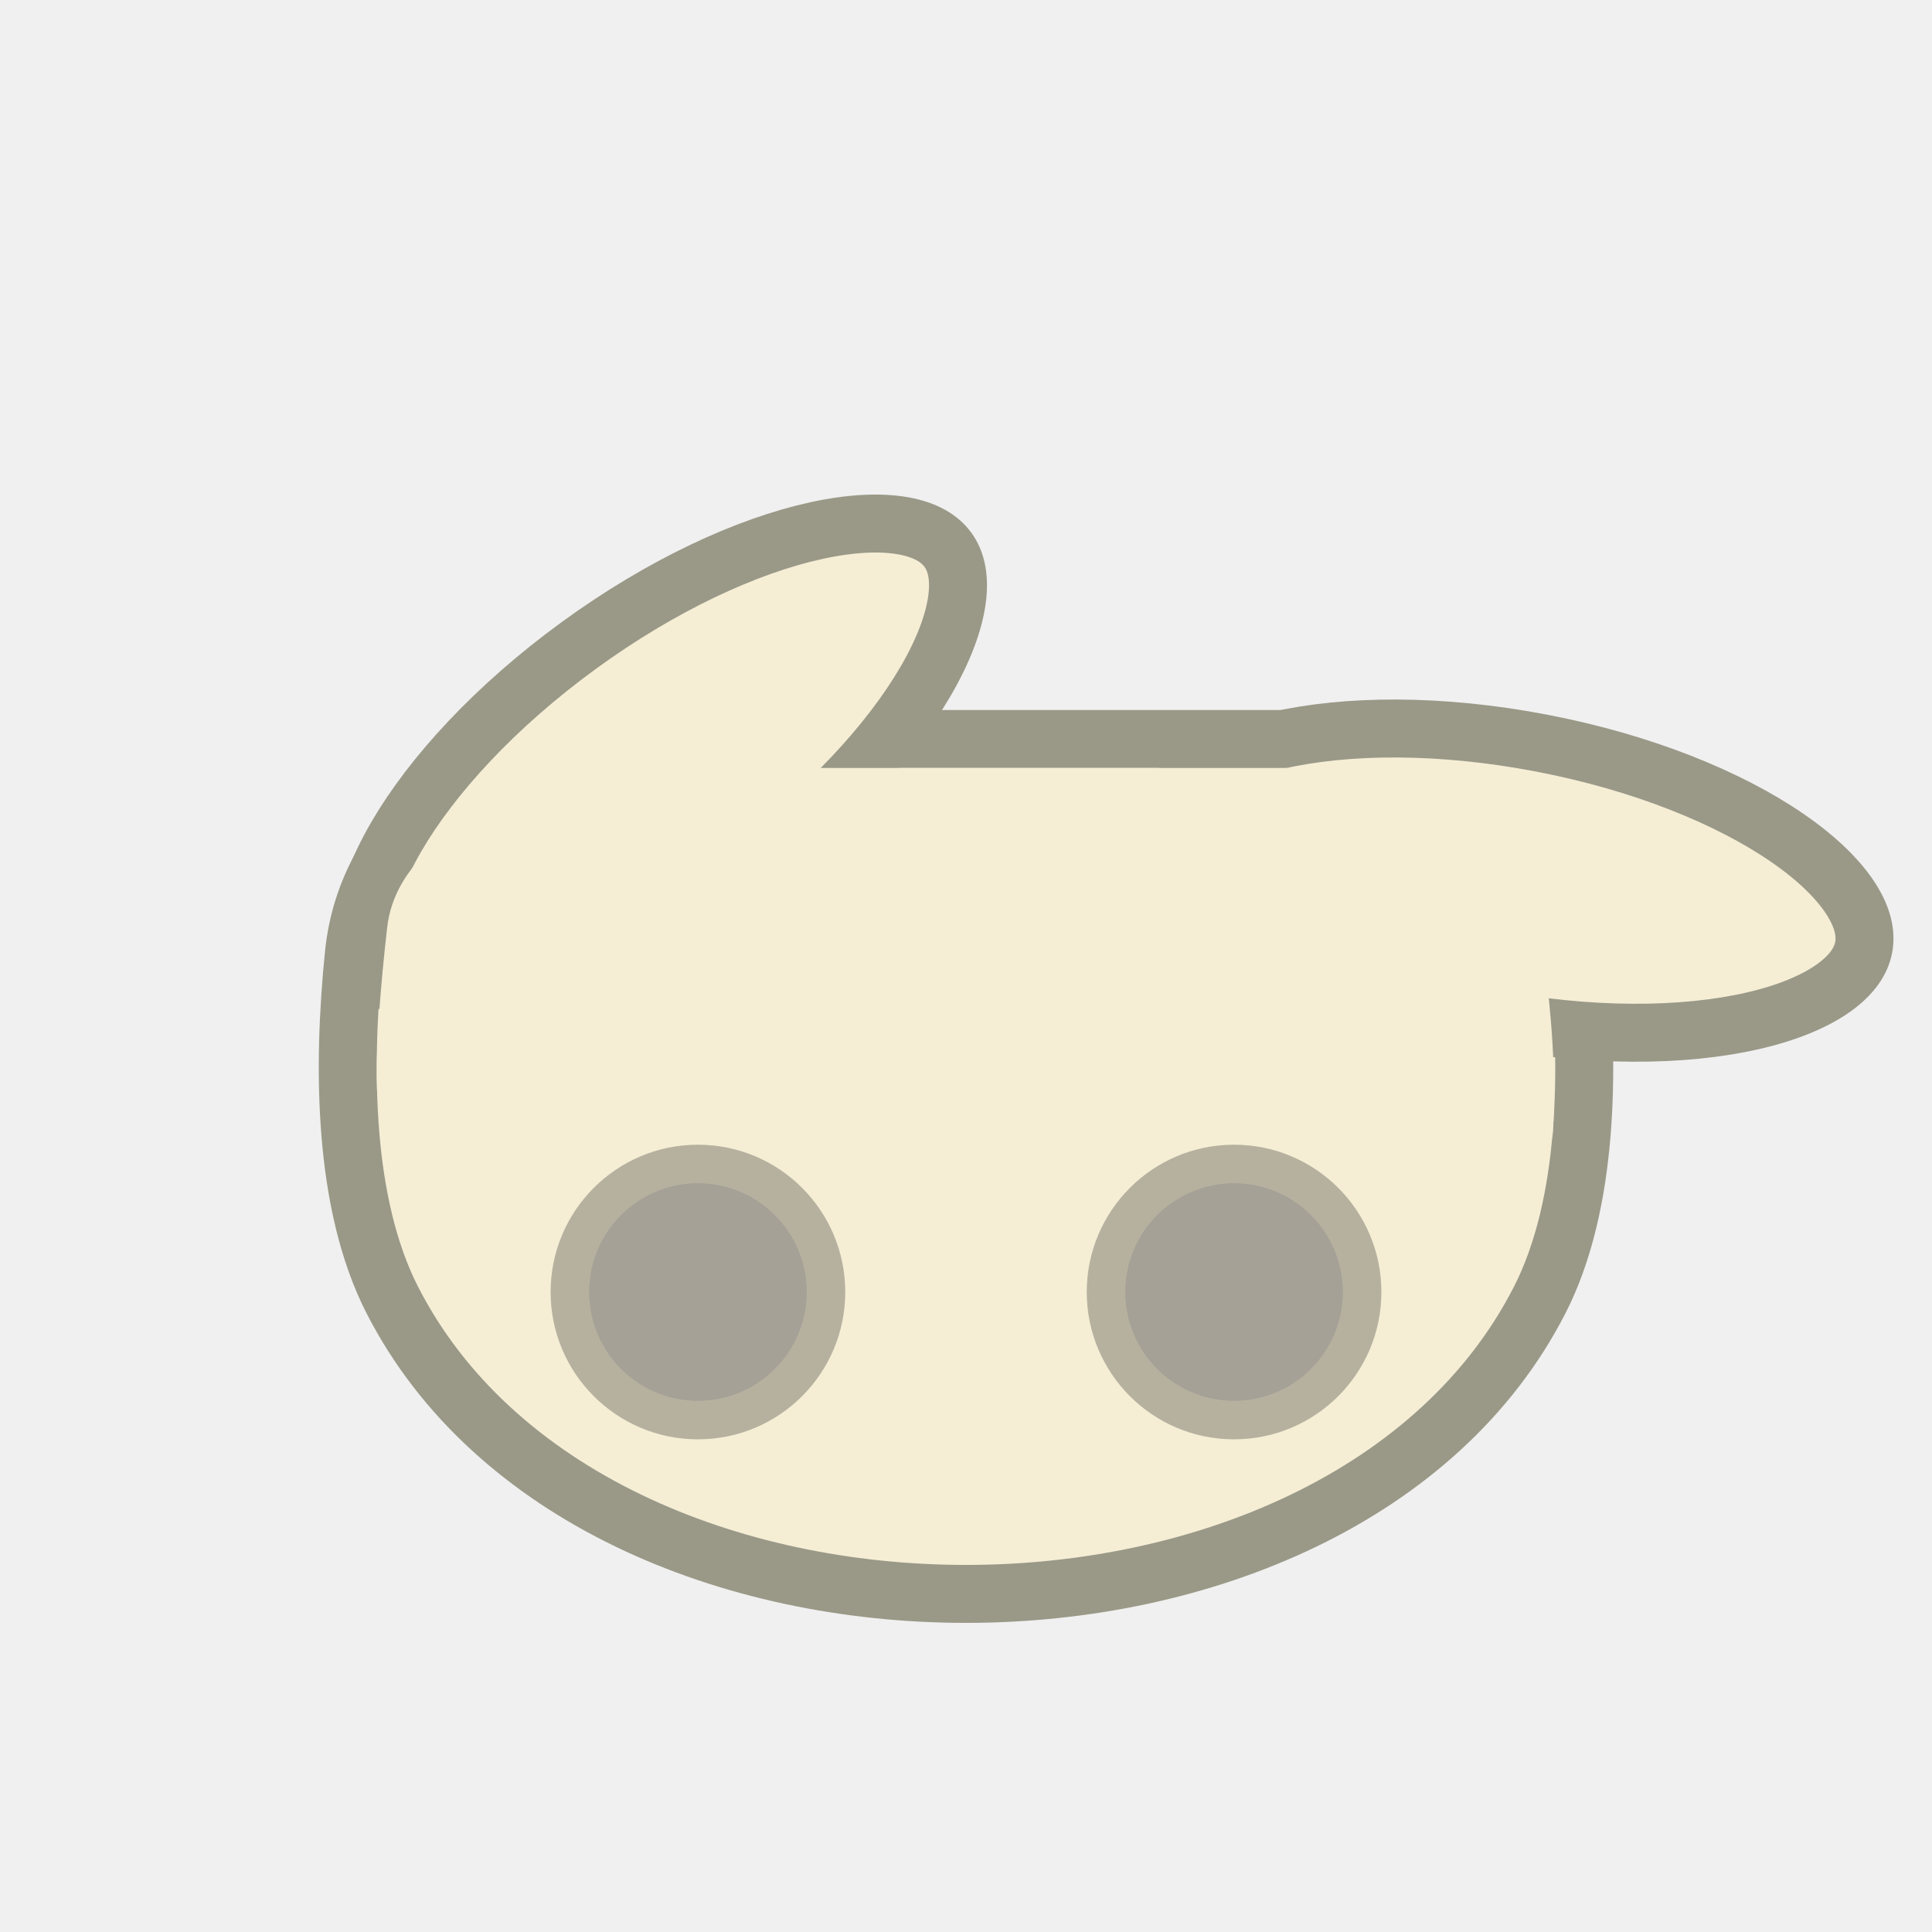
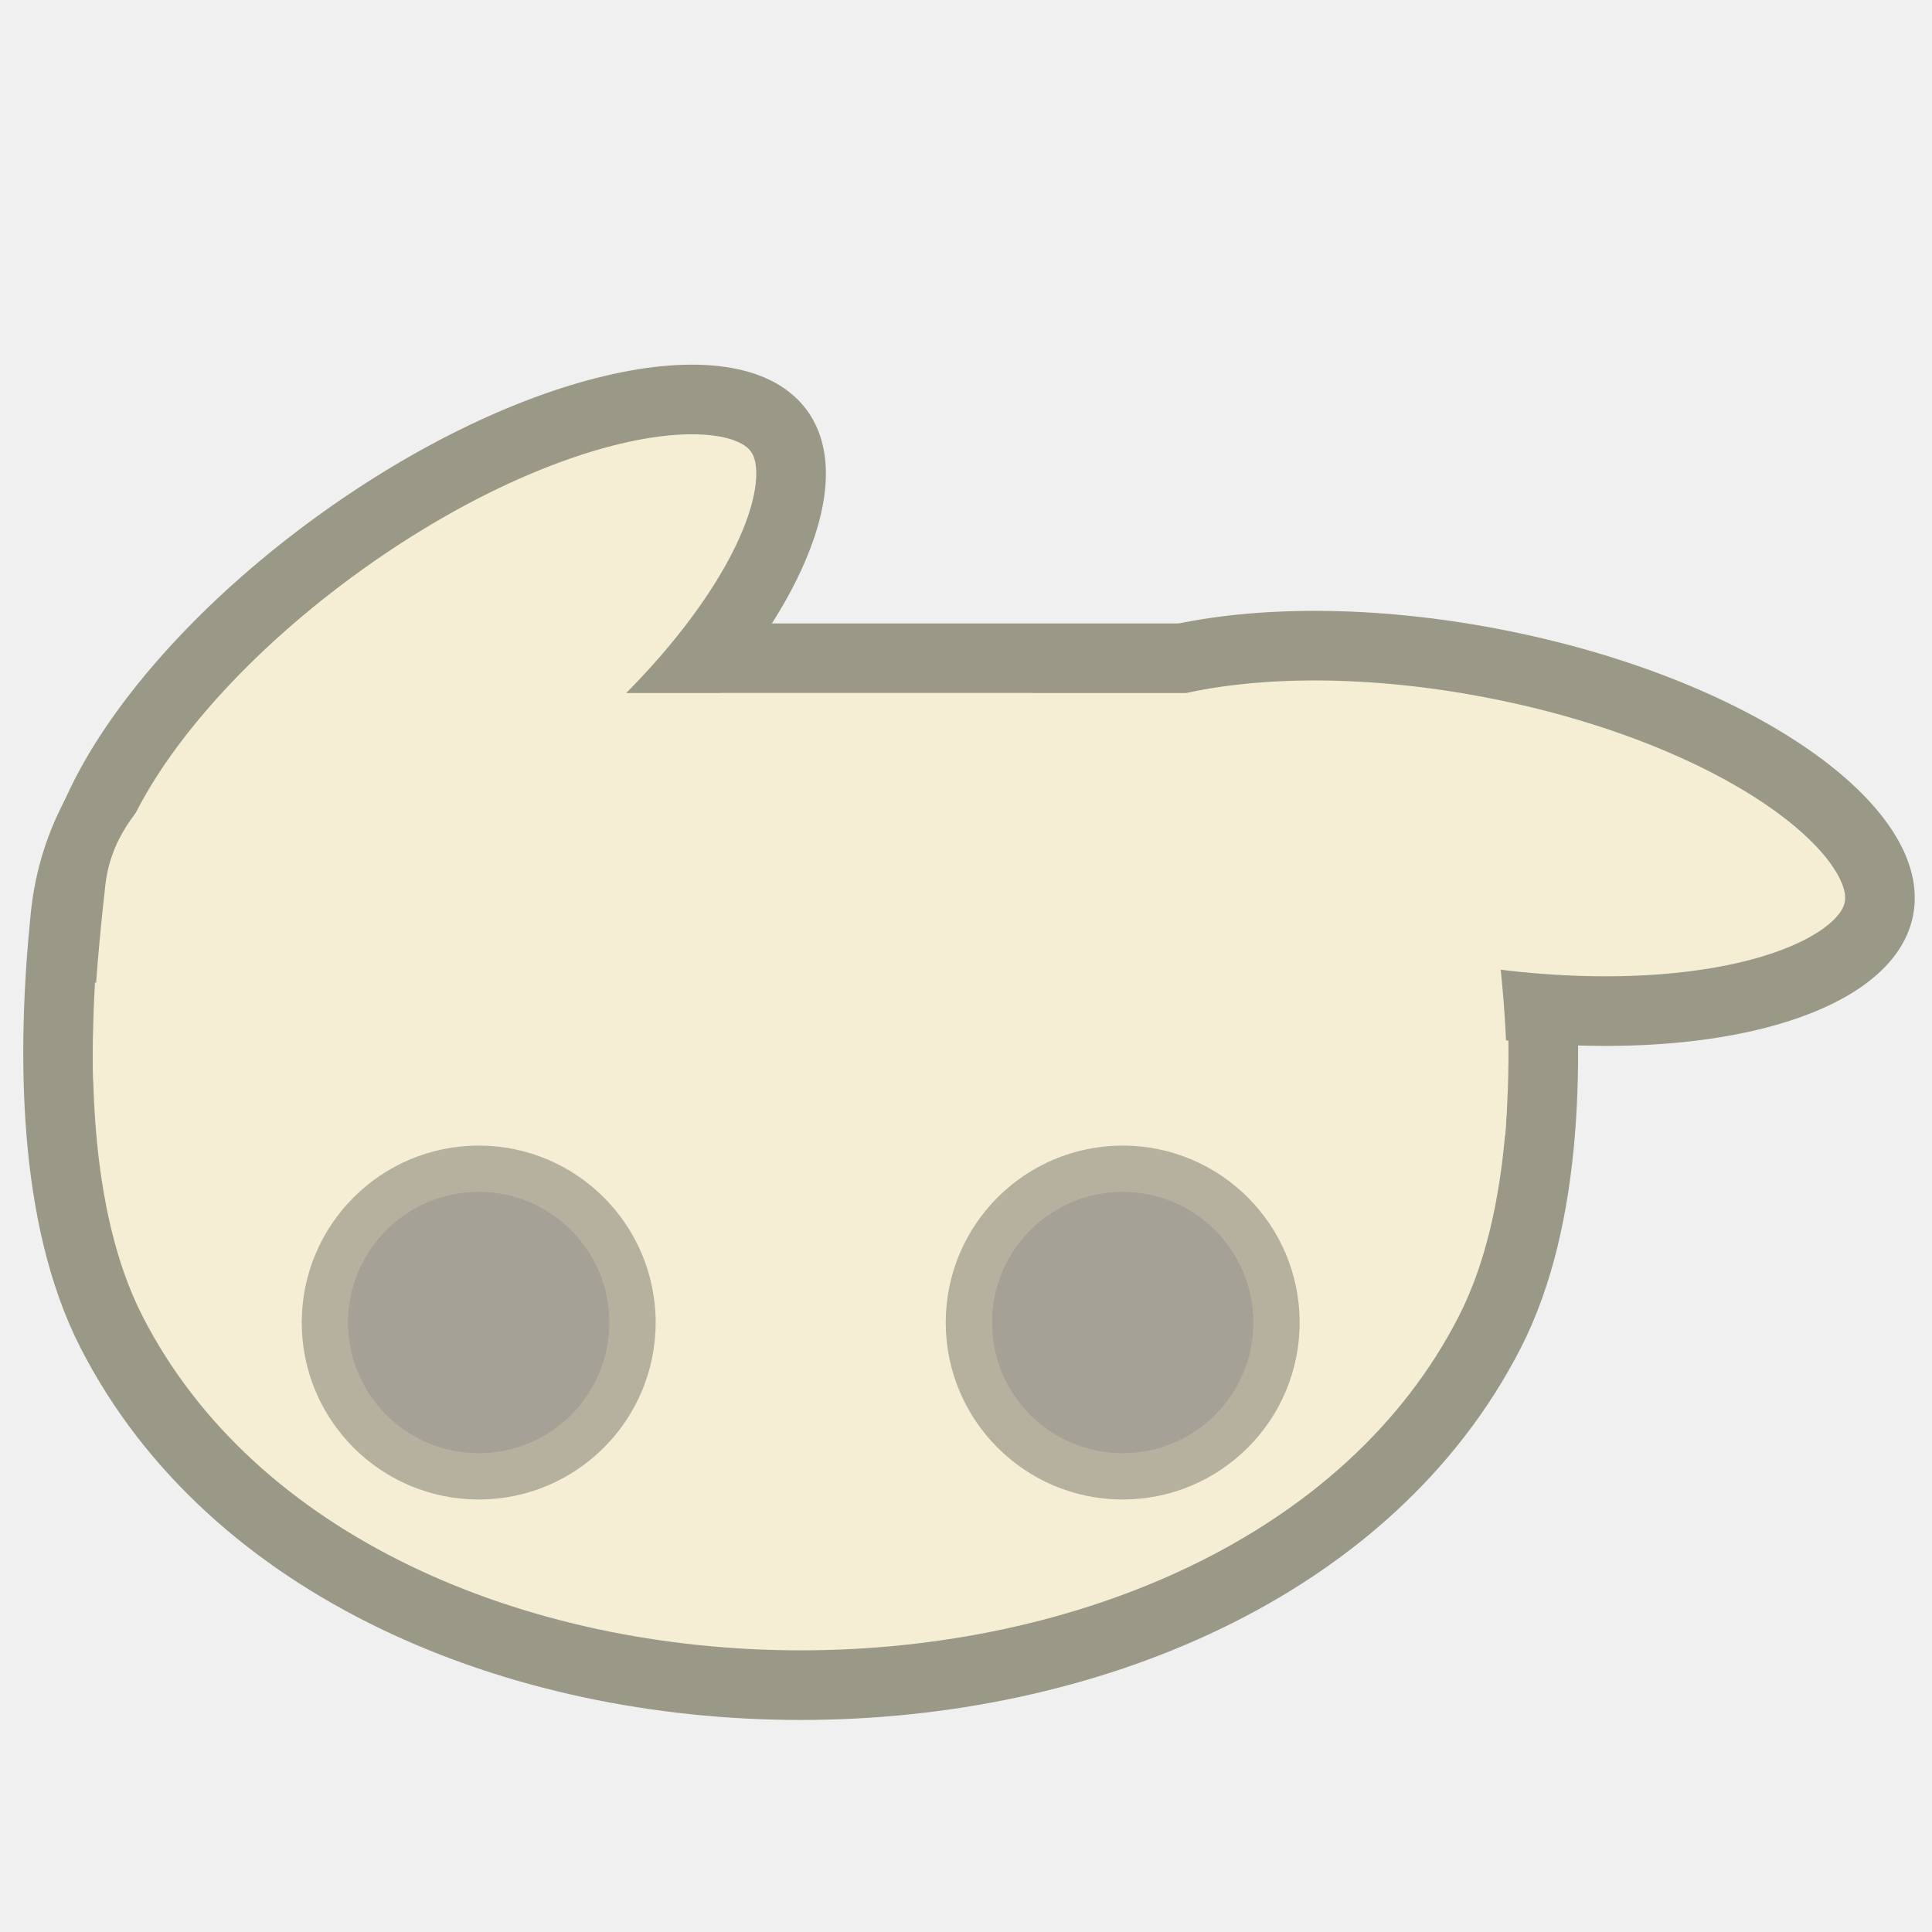
<svg xmlns="http://www.w3.org/2000/svg" width="400" height="400" viewBox="0 0 400 400" fill="none">
-   <path d="M273.535 153H126.465C99.743 153 75.987 170.904 73.269 197.488C70.853 221.129 71.081 249.319 81.22 269.146C122.709 350.285 277.291 350.285 318.78 269.146C328.919 249.319 329.147 221.129 326.731 197.488C324.013 170.904 300.257 153 273.535 153Z" fill="#F5EED5" stroke="#9A9988" stroke-width="12" />
-   <path d="M153.943 180.55C136.715 193.111 119.101 201.23 104.733 204.372C97.541 205.944 91.447 206.207 86.741 205.373C82.076 204.546 79.153 202.73 77.468 200.418C75.783 198.107 74.947 194.769 75.587 190.074C76.232 185.338 78.346 179.617 82.043 173.25C89.429 160.532 102.545 146.245 119.774 133.684C137.002 121.123 154.616 113.004 168.984 109.863C176.177 108.29 182.27 108.027 186.976 108.861C191.641 109.688 194.564 111.505 196.249 113.816C197.935 116.127 198.77 119.466 198.13 124.16C197.485 128.896 195.371 134.617 191.674 140.984C184.289 153.703 171.172 167.989 153.943 180.55Z" fill="#F5EED5" stroke="#9A9988" stroke-width="12" />
-   <path d="M319.116 153.842C298.175 149.833 278.781 150.006 264.447 153.295C257.27 154.942 251.647 157.304 247.747 160.066C243.881 162.805 242.012 165.694 241.474 168.504C240.936 171.313 241.605 174.689 244.187 178.662C246.791 182.67 251.144 186.942 257.204 191.123C269.31 199.474 287.269 206.798 308.21 210.808C329.151 214.817 348.545 214.644 362.88 211.355C370.056 209.708 375.679 207.346 379.579 204.584C383.446 201.845 385.314 198.955 385.852 196.146C386.39 193.337 385.721 189.961 383.14 185.988C380.536 181.98 376.183 177.708 370.122 173.527C358.016 165.176 340.058 157.852 319.116 153.842Z" fill="#F5EED5" stroke="#9A9988" stroke-width="12" />
-   <path d="M80.161 192C77.159 218.5 78.16 227 78.16 227C96.994 231.5 135.663 239.4 141.663 239C147.663 238.6 320 259 321.5 234.5C323 210 317 183 317 183L266.5 159H142C138.833 158.833 131.963 158 131.163 158C130.363 158 83.163 165.5 80.161 192Z" fill="#F5EED5" />
-   <circle cx="144.5" cy="267.5" r="30.5" fill="#B6B19F" />
-   <circle cx="144.5" cy="267.5" r="22.5" fill="#A5A196" />
-   <circle cx="144.5" cy="267.5" r="22.5" fill="#A5A196" />
-   <circle cx="255.5" cy="267.5" r="30.5" fill="#B6B19F" />
-   <circle cx="255.5" cy="267.5" r="22.5" fill="#A5A196" />
-   <circle cx="255.5" cy="267.5" r="22.5" fill="#A5A196" />
+   <g clip-path="url(#clip0_445_25)">
+     <path d="M254.102 136.284H77.446C45.347 136.284 16.812 157.789 13.548 189.721C10.645 218.119 10.92 251.98 23.098 275.796C72.934 373.258 258.614 373.258 308.451 275.796C320.629 251.98 320.903 218.119 318.001 189.721C314.737 157.789 286.201 136.284 254.102 136.284Z" fill="#F5EED5" stroke="#9A9988" stroke-width="14.414" />
+     <path d="M110.452 169.377C89.758 184.465 68.601 194.217 51.342 197.99C42.703 199.879 35.383 200.195 29.73 199.193C24.127 198.2 20.616 196.018 18.592 193.242C16.567 190.465 15.564 186.456 16.332 180.816C17.107 175.128 19.646 168.256 24.087 160.608C32.959 145.331 48.714 128.17 69.409 113.082C90.103 97.994 111.26 88.242 128.519 84.468C137.158 82.579 144.478 82.263 150.131 83.265C155.735 84.259 159.245 86.441 161.269 89.217C163.294 91.993 164.297 96.003 163.529 101.642C162.754 107.331 160.215 114.203 155.774 121.851C146.902 137.128 131.147 154.288 110.452 169.377Z" fill="#F5EED5" stroke="#9A9988" stroke-width="14.414" />
+     <path d="M308.855 137.296C283.7 132.48 260.405 132.687 243.186 136.638C234.566 138.616 227.812 141.453 223.127 144.772C218.483 148.061 216.239 151.532 215.593 154.907C214.946 158.281 215.75 162.336 218.851 167.108C221.979 171.922 227.207 177.054 234.487 182.076C249.028 192.107 270.6 200.905 295.754 205.721C320.908 210.537 344.204 210.329 361.422 206.378C370.042 204.401 376.796 201.563 381.481 198.245C386.126 194.956 388.37 191.484 389.016 188.11C389.662 184.735 388.859 180.681 385.758 175.908C382.63 171.094 377.401 165.963 370.121 160.941C355.58 150.909 334.009 142.111 308.855 137.296Z" fill="#F5EED5" stroke="#9A9988" stroke-width="14.414" />
+     <path d="M21.826 183.129C18.22 214.961 19.423 225.171 19.423 225.171C42.045 230.576 88.494 240.065 95.701 239.585C102.908 239.104 309.916 263.608 311.717 234.179C313.519 204.751 306.312 172.319 306.312 172.319L245.653 143.491H96.106C92.302 143.291 84.049 142.289 83.088 142.289C82.127 142.289 25.432 151.298 21.826 183.129Z" fill="#F5EED5" />
+     <circle cx="99.109" cy="273.819" r="36.636" fill="#B6B19F" />
+     <circle cx="99.109" cy="273.819" r="27.026" fill="#A5A196" />
+     <circle cx="99.109" cy="273.819" r="27.026" fill="#A5A196" />
+     <circle cx="232.44" cy="273.819" r="36.636" fill="#B6B19F" />
+     <circle cx="232.44" cy="273.819" r="27.026" fill="#A5A196" />
+     <circle cx="232.44" cy="273.819" r="27.026" fill="#A5A196" />
+   </g>
+   <defs>
+     <clipPath id="clip0_445_25">
+       <rect width="400" height="400" fill="white" />
+     </clipPath>
+   </defs>
</svg>
